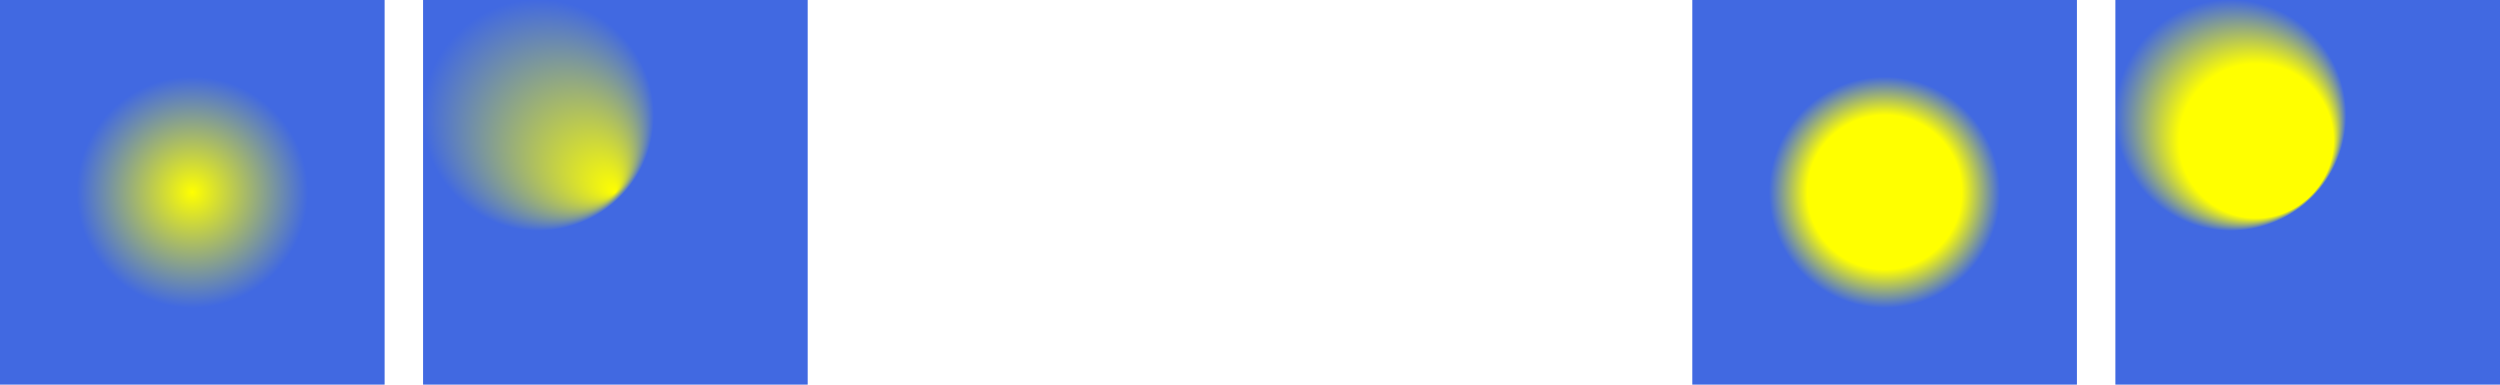
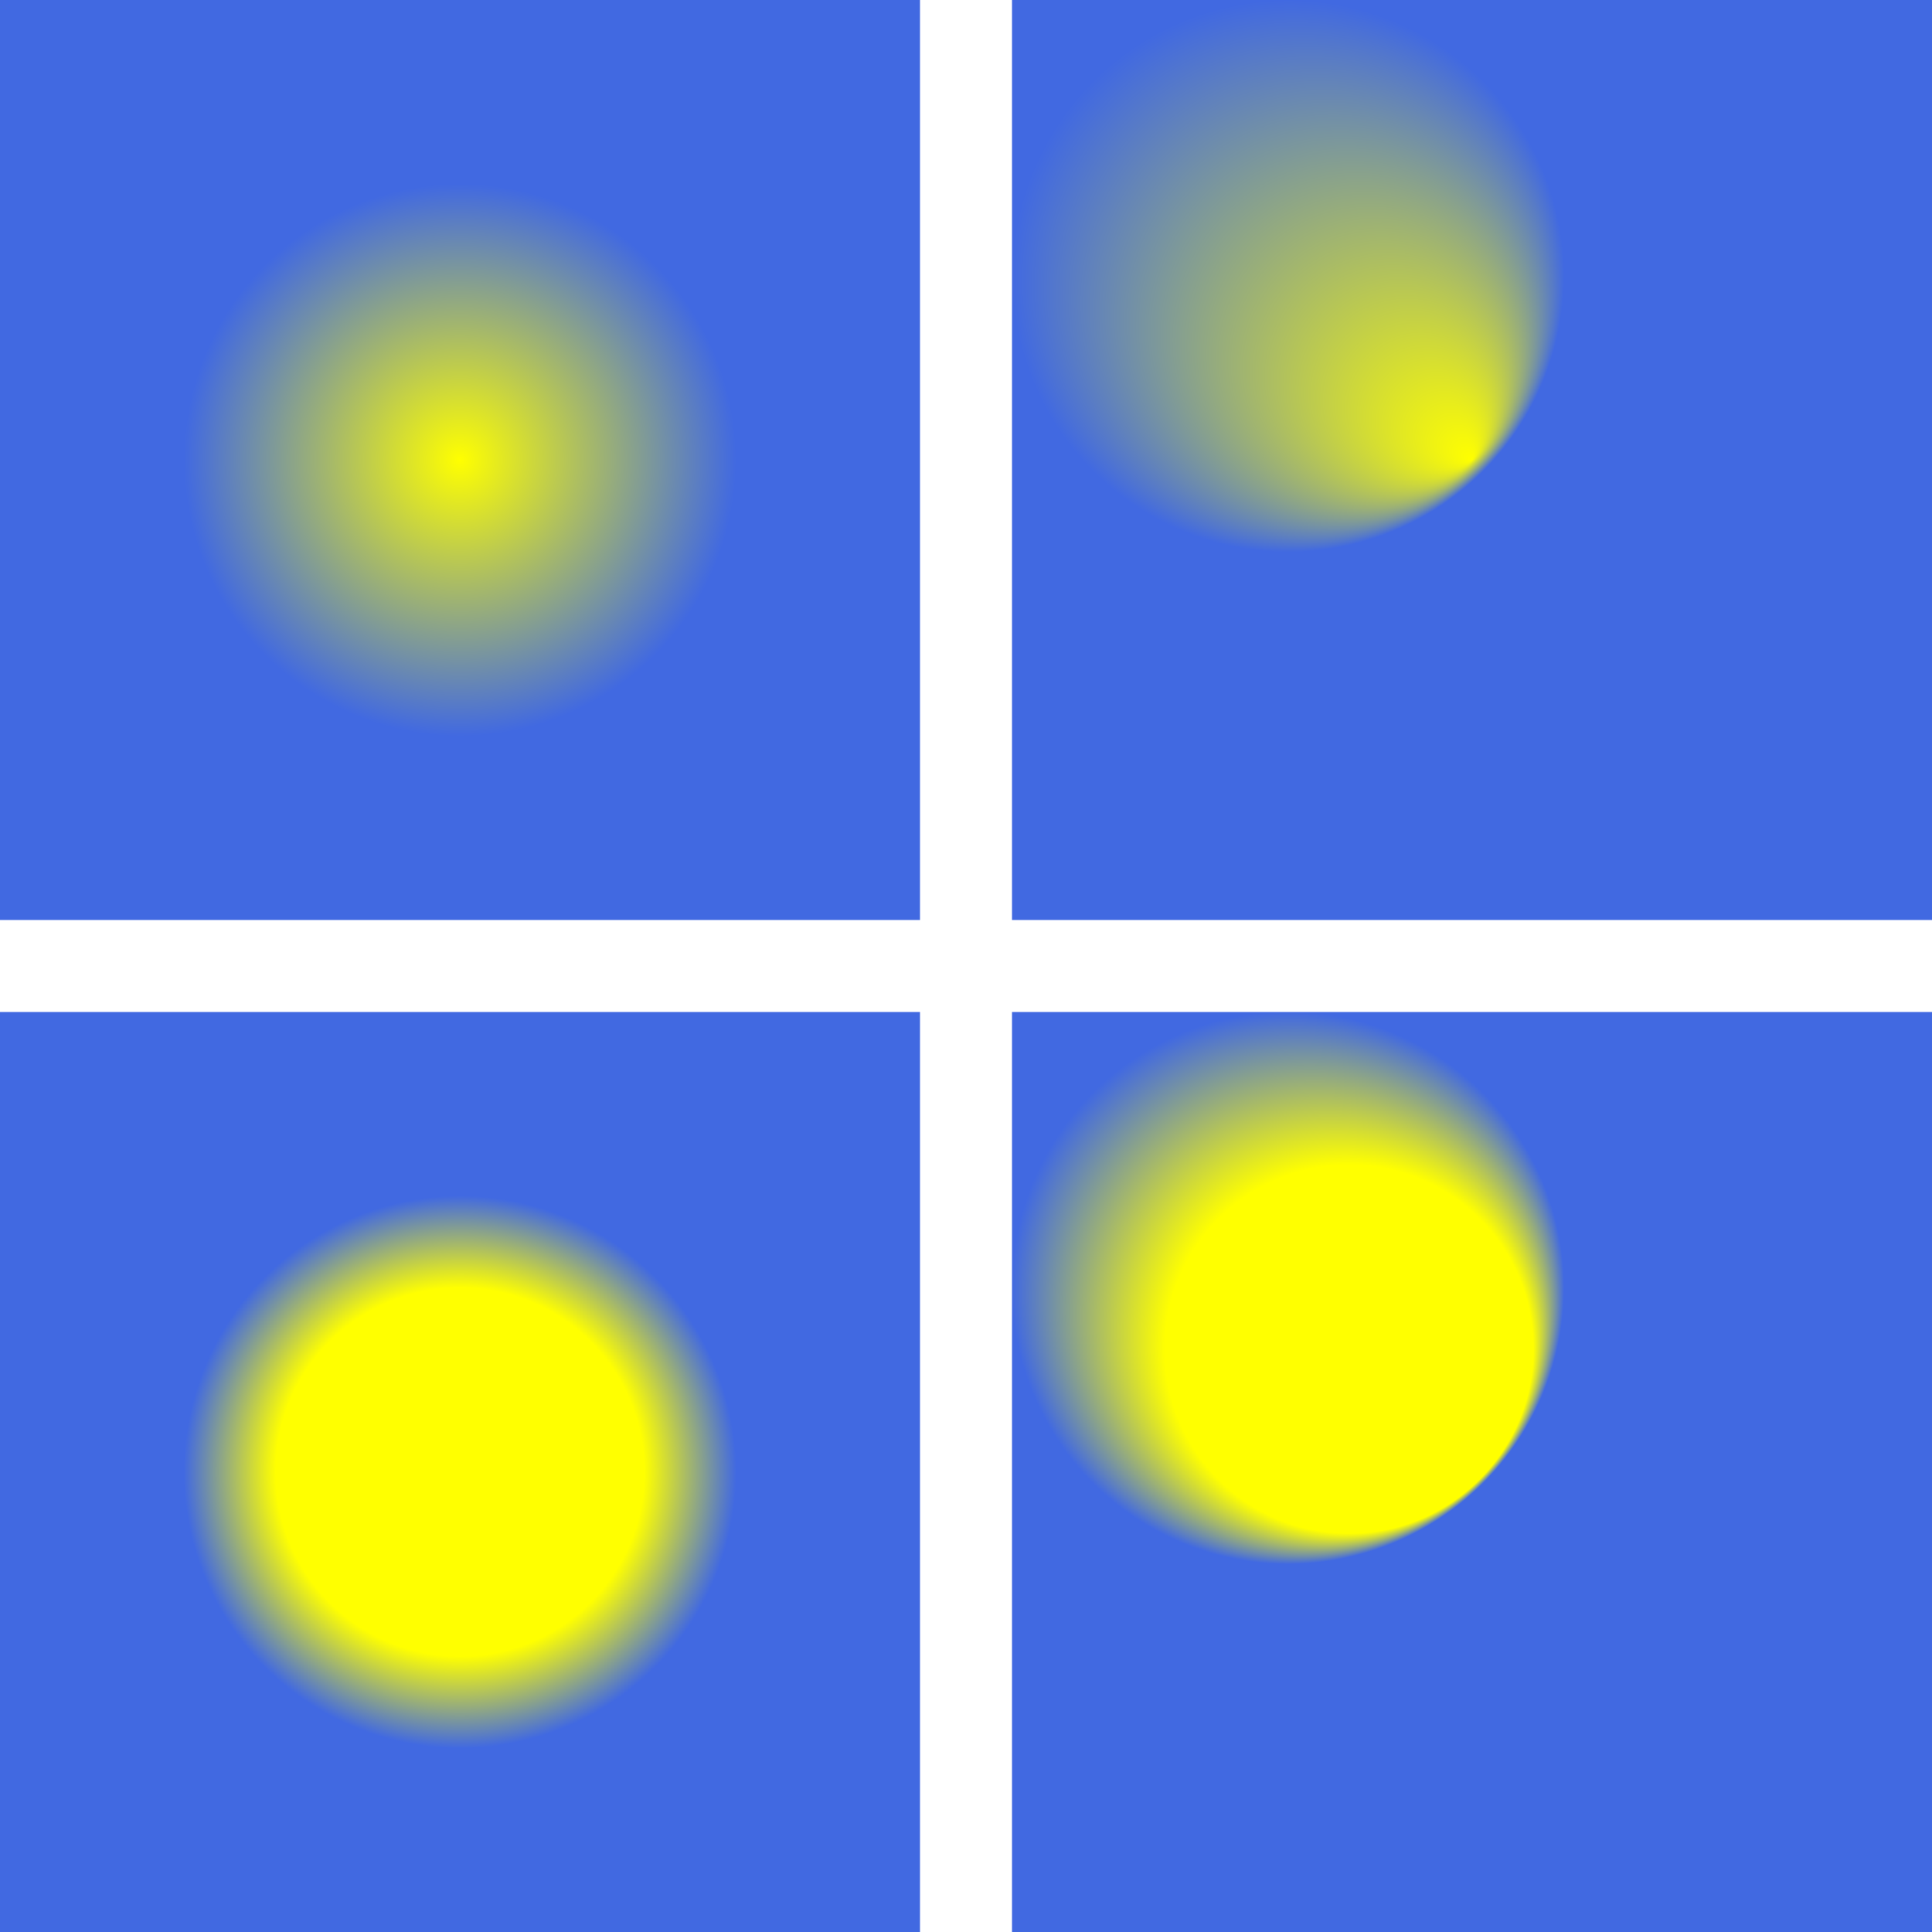
- <svg xmlns="http://www.w3.org/2000/svg" font-size="1" viewBox="0.0 0.0 900.0 138.462" stroke="rgb(0,0,0)" width="900" stroke-opacity="1" height="138.462" version="1.1">
+ <svg xmlns="http://www.w3.org/2000/svg" font-size="1" viewBox="0.0 0.0 300.0 300.0" stroke="rgb(0,0,0)" width="300" stroke-opacity="1" height="300" version="1.1">
  <defs />
  <defs>
-     <radialGradient id="gradient0" gradientTransform="matrix(138.4615,-0,0,-138.4615,830.7692,69.2308)" fy="0" gradientUnits="userSpaceOnUse" cx="-0.2" r="0.3" spreadMethod="pad" cy="0.2" fx="0">
+     <radialGradient id="gradient0" gradientTransform="matrix(142.8571,-0,0,-142.8571,228.5714,228.5714)" fy="0" gradientUnits="userSpaceOnUse" cx="-0.2" r="0.3" spreadMethod="pad" cy="0.2" fx="0">
      <stop offset="0.667" stop-opacity="1" stop-color="rgb(255,255,0)" />
      <stop offset="0.667" stop-opacity="1" stop-color="rgb(255,255,0)" />
      <stop offset="1" stop-opacity="1" stop-color="rgb(65,105,225)" />
    </radialGradient>
  </defs>
  <g stroke-linejoin="miter" fill-opacity="1" fill="url(#gradient0)" stroke="rgb(0,0,0)" stroke-linecap="butt" stroke-miterlimit="10.0" stroke-opacity="1.0" stroke-width="0.0">
-     <path d="M 900,138.462 l -0,-138.462 h -138.462 l -0,138.462 Z" />
+     <path d="M 300,300 l -0,-142.857 h -142.857 l -0,142.857 Z" />
  </g>
  <defs>
-     <radialGradient id="gradient2" gradientTransform="matrix(138.4615,-0,0,-138.4615,678.4615,69.2308)" fy="0" gradientUnits="userSpaceOnUse" cx="0" r="0.3" spreadMethod="pad" cy="0" fx="0">
+     <radialGradient id="gradient2" gradientTransform="matrix(142.8571,-0,0,-142.8571,71.4286,228.5714)" fy="0" gradientUnits="userSpaceOnUse" cx="0" r="0.3" spreadMethod="pad" cy="0" fx="0">
      <stop offset="0.667" stop-opacity="1" stop-color="rgb(255,255,0)" />
      <stop offset="0.667" stop-opacity="1" stop-color="rgb(255,255,0)" />
      <stop offset="1" stop-opacity="1" stop-color="rgb(65,105,225)" />
    </radialGradient>
  </defs>
  <g stroke-linejoin="miter" fill-opacity="1" fill="url(#gradient2)" stroke="rgb(0,0,0)" stroke-linecap="butt" stroke-miterlimit="10.0" stroke-opacity="1.0" stroke-width="0.0">
-     <path d="M 747.692,138.462 l -0,-138.462 h -138.462 l -0,138.462 Z" />
+     <path d="M 142.857,300 l -0,-142.857 h -142.857 l -0,142.857 Z" />
  </g>
  <defs>
-     <radialGradient id="gradient4" gradientTransform="matrix(138.4615,-0,0,-138.4615,526.1538,69.2308)" fy="0" gradientUnits="userSpaceOnUse" cx="-0.2" r="0" spreadMethod="pad" cy="0.2" fx="0">
-       <stop offset="Infinity" stop-opacity="1" stop-color="rgb(255,255,0)" />
-       <stop offset="Infinity" stop-opacity="1" stop-color="rgb(255,255,0)" />
-       <stop offset="NaN" stop-opacity="1" stop-color="rgb(65,105,225)" />
-     </radialGradient>
-   </defs>
-   <g stroke-linejoin="miter" fill-opacity="1" fill="url(#gradient4)" stroke="rgb(0,0,0)" stroke-linecap="butt" stroke-miterlimit="10.0" stroke-opacity="1.0" stroke-width="0.0">
-     <path d="M 595.385,138.462 l -0,-138.462 h -138.462 l -0,138.462 Z" />
-   </g>
-   <defs>
-     <radialGradient id="gradient6" gradientTransform="matrix(138.4615,-0,0,-138.4615,373.8462,69.2308)" fy="0" gradientUnits="userSpaceOnUse" cx="0" r="0" spreadMethod="pad" cy="0" fx="0">
-       <stop offset="Infinity" stop-opacity="1" stop-color="rgb(255,255,0)" />
-       <stop offset="Infinity" stop-opacity="1" stop-color="rgb(255,255,0)" />
-       <stop offset="NaN" stop-opacity="1" stop-color="rgb(65,105,225)" />
-     </radialGradient>
-   </defs>
-   <g stroke-linejoin="miter" fill-opacity="1" fill="url(#gradient6)" stroke="rgb(0,0,0)" stroke-linecap="butt" stroke-miterlimit="10.0" stroke-opacity="1.0" stroke-width="0.0">
-     <path d="M 443.077,138.462 l -0,-138.462 h -138.462 l -0,138.462 Z" />
-   </g>
-   <defs>
-     <radialGradient id="gradient8" gradientTransform="matrix(138.4615,-0,0,-138.4615,221.5385,69.2308)" fy="0" gradientUnits="userSpaceOnUse" cx="-0.2" r="0.3" spreadMethod="pad" cy="0.2" fx="0">
+     <radialGradient id="gradient4" gradientTransform="matrix(142.8571,-0,0,-142.8571,228.5714,71.4286)" fy="0" gradientUnits="userSpaceOnUse" cx="-0.2" r="0.3" spreadMethod="pad" cy="0.2" fx="0">
      <stop offset="0" stop-opacity="1" stop-color="rgb(255,255,0)" />
      <stop offset="0" stop-opacity="1" stop-color="rgb(255,255,0)" />
      <stop offset="1" stop-opacity="1" stop-color="rgb(65,105,225)" />
    </radialGradient>
  </defs>
-   <g stroke-linejoin="miter" fill-opacity="1" fill="url(#gradient8)" stroke="rgb(0,0,0)" stroke-linecap="butt" stroke-miterlimit="10.0" stroke-opacity="1.0" stroke-width="0.0">
-     <path d="M 290.769,138.462 l -0,-138.462 h -138.462 l -0,138.462 Z" />
+   <g stroke-linejoin="miter" fill-opacity="1" fill="url(#gradient4)" stroke="rgb(0,0,0)" stroke-linecap="butt" stroke-miterlimit="10.0" stroke-opacity="1.0" stroke-width="0.0">
+     <path d="M 300,142.857 l -0,-142.857 h -142.857 l -0,142.857 Z" />
  </g>
  <defs>
-     <radialGradient id="gradient10" gradientTransform="matrix(138.4615,-0,0,-138.4615,69.2308,69.2308)" fy="0" gradientUnits="userSpaceOnUse" cx="0" r="0.3" spreadMethod="pad" cy="0" fx="0">
+     <radialGradient id="gradient6" gradientTransform="matrix(142.8571,-0,0,-142.8571,71.4286,71.4286)" fy="0" gradientUnits="userSpaceOnUse" cx="0" r="0.3" spreadMethod="pad" cy="0" fx="0">
      <stop offset="0" stop-opacity="1" stop-color="rgb(255,255,0)" />
      <stop offset="0" stop-opacity="1" stop-color="rgb(255,255,0)" />
      <stop offset="1" stop-opacity="1" stop-color="rgb(65,105,225)" />
    </radialGradient>
  </defs>
-   <g stroke-linejoin="miter" fill-opacity="1" fill="url(#gradient10)" stroke="rgb(0,0,0)" stroke-linecap="butt" stroke-miterlimit="10.0" stroke-opacity="1.0" stroke-width="0.0">
-     <path d="M 138.462,138.462 l -0,-138.462 h -138.462 l -0,138.462 Z" />
+   <g stroke-linejoin="miter" fill-opacity="1" fill="url(#gradient6)" stroke="rgb(0,0,0)" stroke-linecap="butt" stroke-miterlimit="10.0" stroke-opacity="1.0" stroke-width="0.0">
+     <path d="M 142.857,142.857 l -0,-142.857 h -142.857 l -0,142.857 Z" />
  </g>
</svg>
